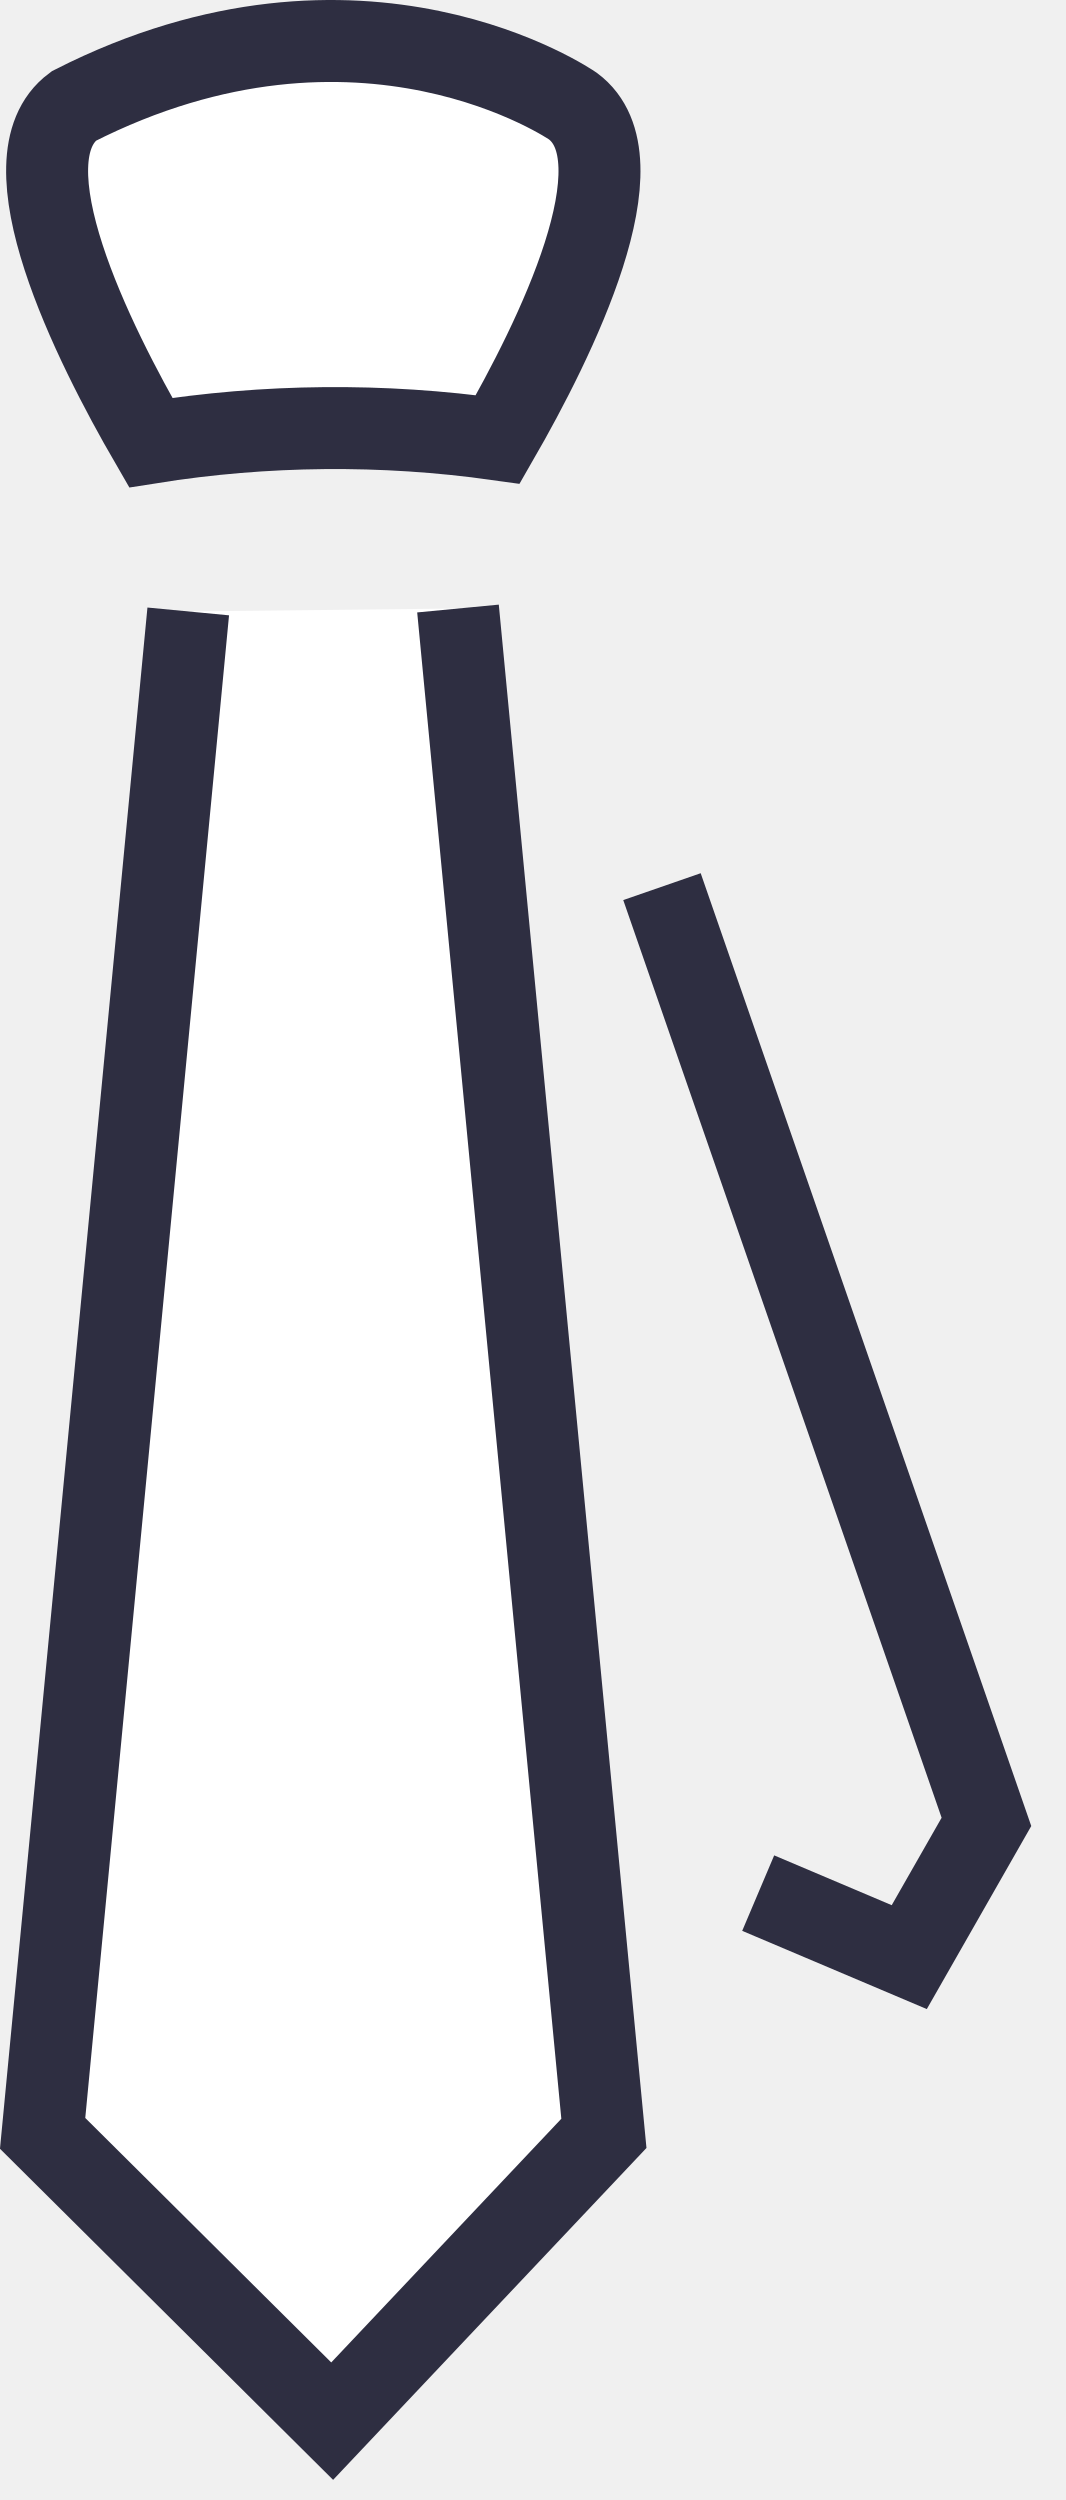
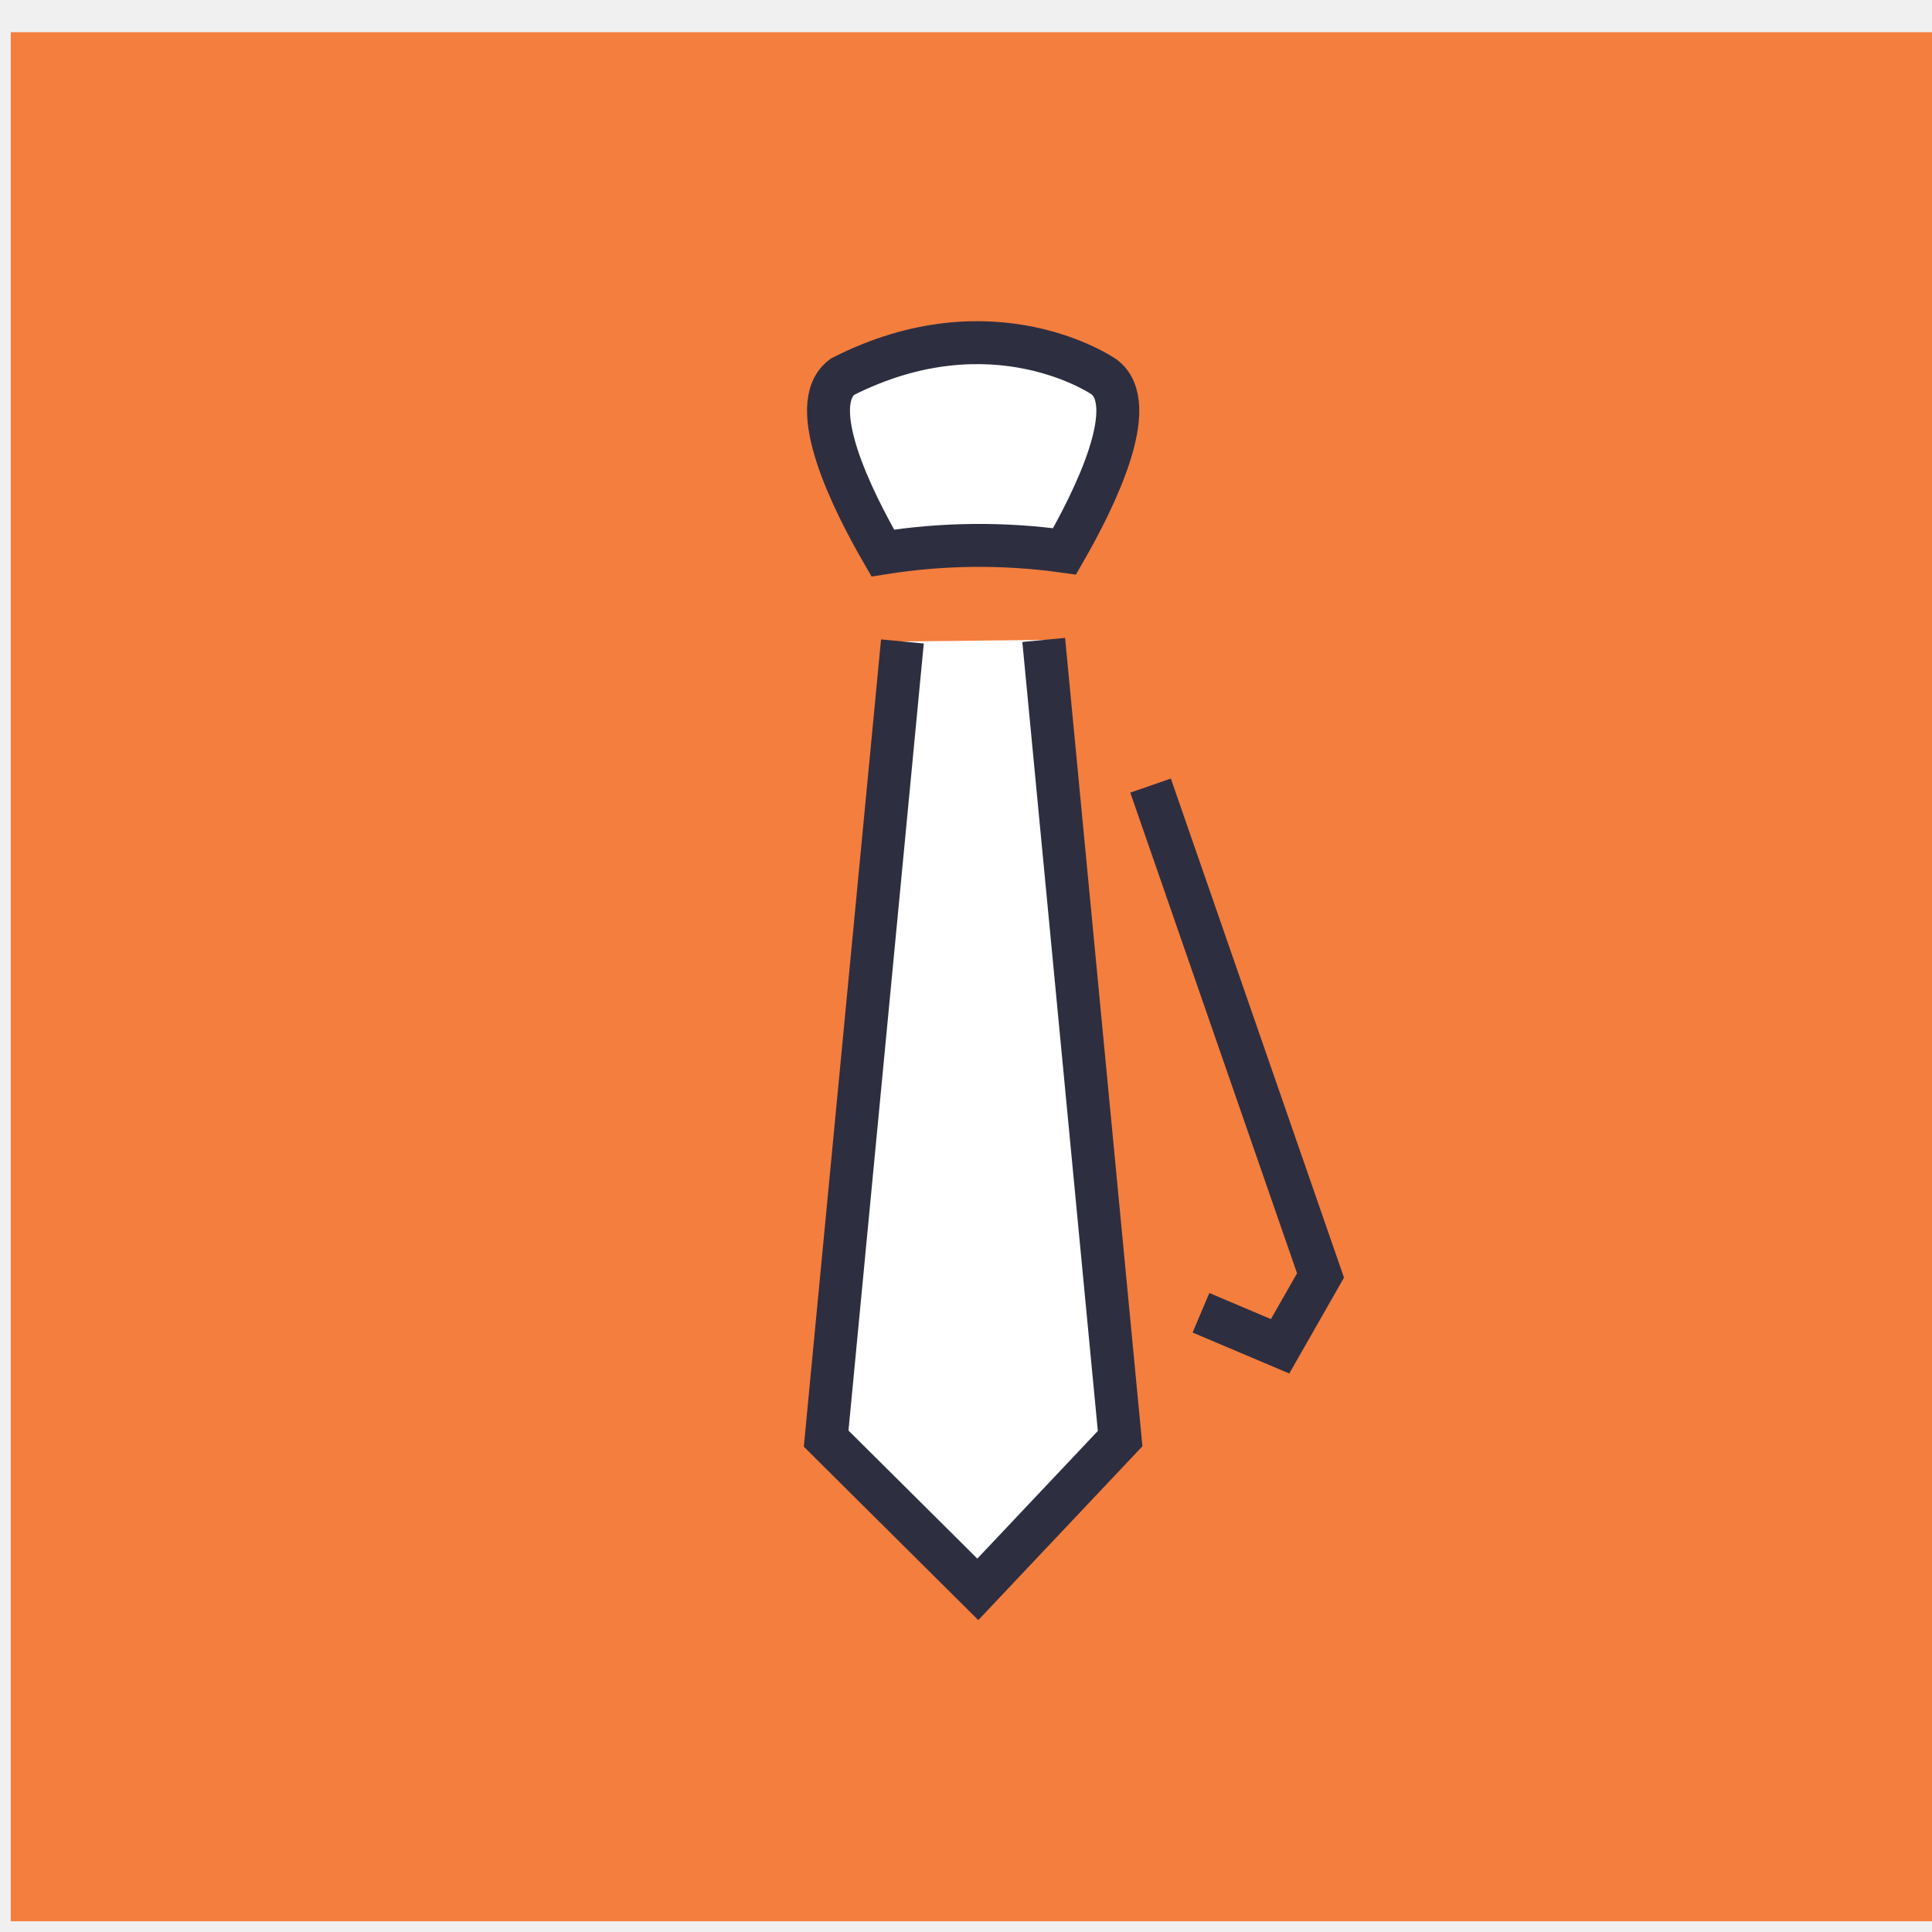
- <svg xmlns="http://www.w3.org/2000/svg" width="26" height="61" viewBox="0 0 26 61">
-   <g fill="none" fill-rule="evenodd">
-     <path stroke="#2E2E41" stroke-width="2" d="M18.5 46.192l3.686 1.562 1.883-3.3-7.917-22.82" />
-     <path fill="#FFF" d="M1.798 2.588c-1.763 1.309.477 5.789 1.88 8.212a28.608 28.608 0 0 1 8.467-.078c1.405-2.44 3.58-6.84 1.832-8.134 0 0-5.158-3.573-12.179 0" />
-     <path stroke="#2E2E41" stroke-width="2" d="M1.798 2.588c-1.763 1.309.477 5.789 1.88 8.212a28.608 28.608 0 0 1 8.467-.078c1.405-2.44 3.58-6.84 1.832-8.134 0 0-5.158-3.573-12.179 0z" />
-     <path fill="#FFF" d="M4.593 14.919L1.04 52.054l7.065 7.022 6.63-7.022-3.56-37.206" />
-     <path stroke="#2E2E41" stroke-width="2" d="M4.593 14.919L1.04 52.054l7.065 7.022 6.63-7.022-3.56-37.206" />
+ <svg xmlns="http://www.w3.org/2000/svg" width="90" height="90">
+   <g id="Layer_1">
+     <rect stroke="#f47e3d" id="svg_1" height="87" width="89" y="2" x="1" fill="#f47e3d" />
+     <g>
+       <g fill-rule="evenodd" fill="none">
+         <path d="m55.946,61.154l3.686,1.562l1.883,-3.3l-7.917,-22.82" stroke-width="2" stroke="#2E2E41" />
+         <path d="m39.243,17.55c-1.763,1.309 0.477,5.789 1.88,8.212a28.608,28.608 0 0 1 8.467,-0.078c1.405,-2.44 3.58,-6.84 1.832,-8.134c0,0 -5.158,-3.573 -12.179,0" fill="#FFF" />
+         <path d="m39.243,17.55c-1.763,1.309 0.477,5.789 1.88,8.212a28.608,28.608 0 0 1 8.467,-0.078c1.405,-2.44 3.58,-6.84 1.832,-8.134c0,0 -5.158,-3.573 -12.179,0z" stroke-width="2" stroke="#2E2E41" />
+         <path d="m42.038,29.881l-3.553,37.135l7.065,7.022l6.63,-7.022l-3.56,-37.206" fill="#FFF" />
+         <path d="m42.038,29.881l-3.553,37.135l7.065,7.022l6.63,-7.022l-3.56,-37.206" stroke-width="2" stroke="#2E2E41" />
+       </g>
+     </g>
  </g>
</svg>
